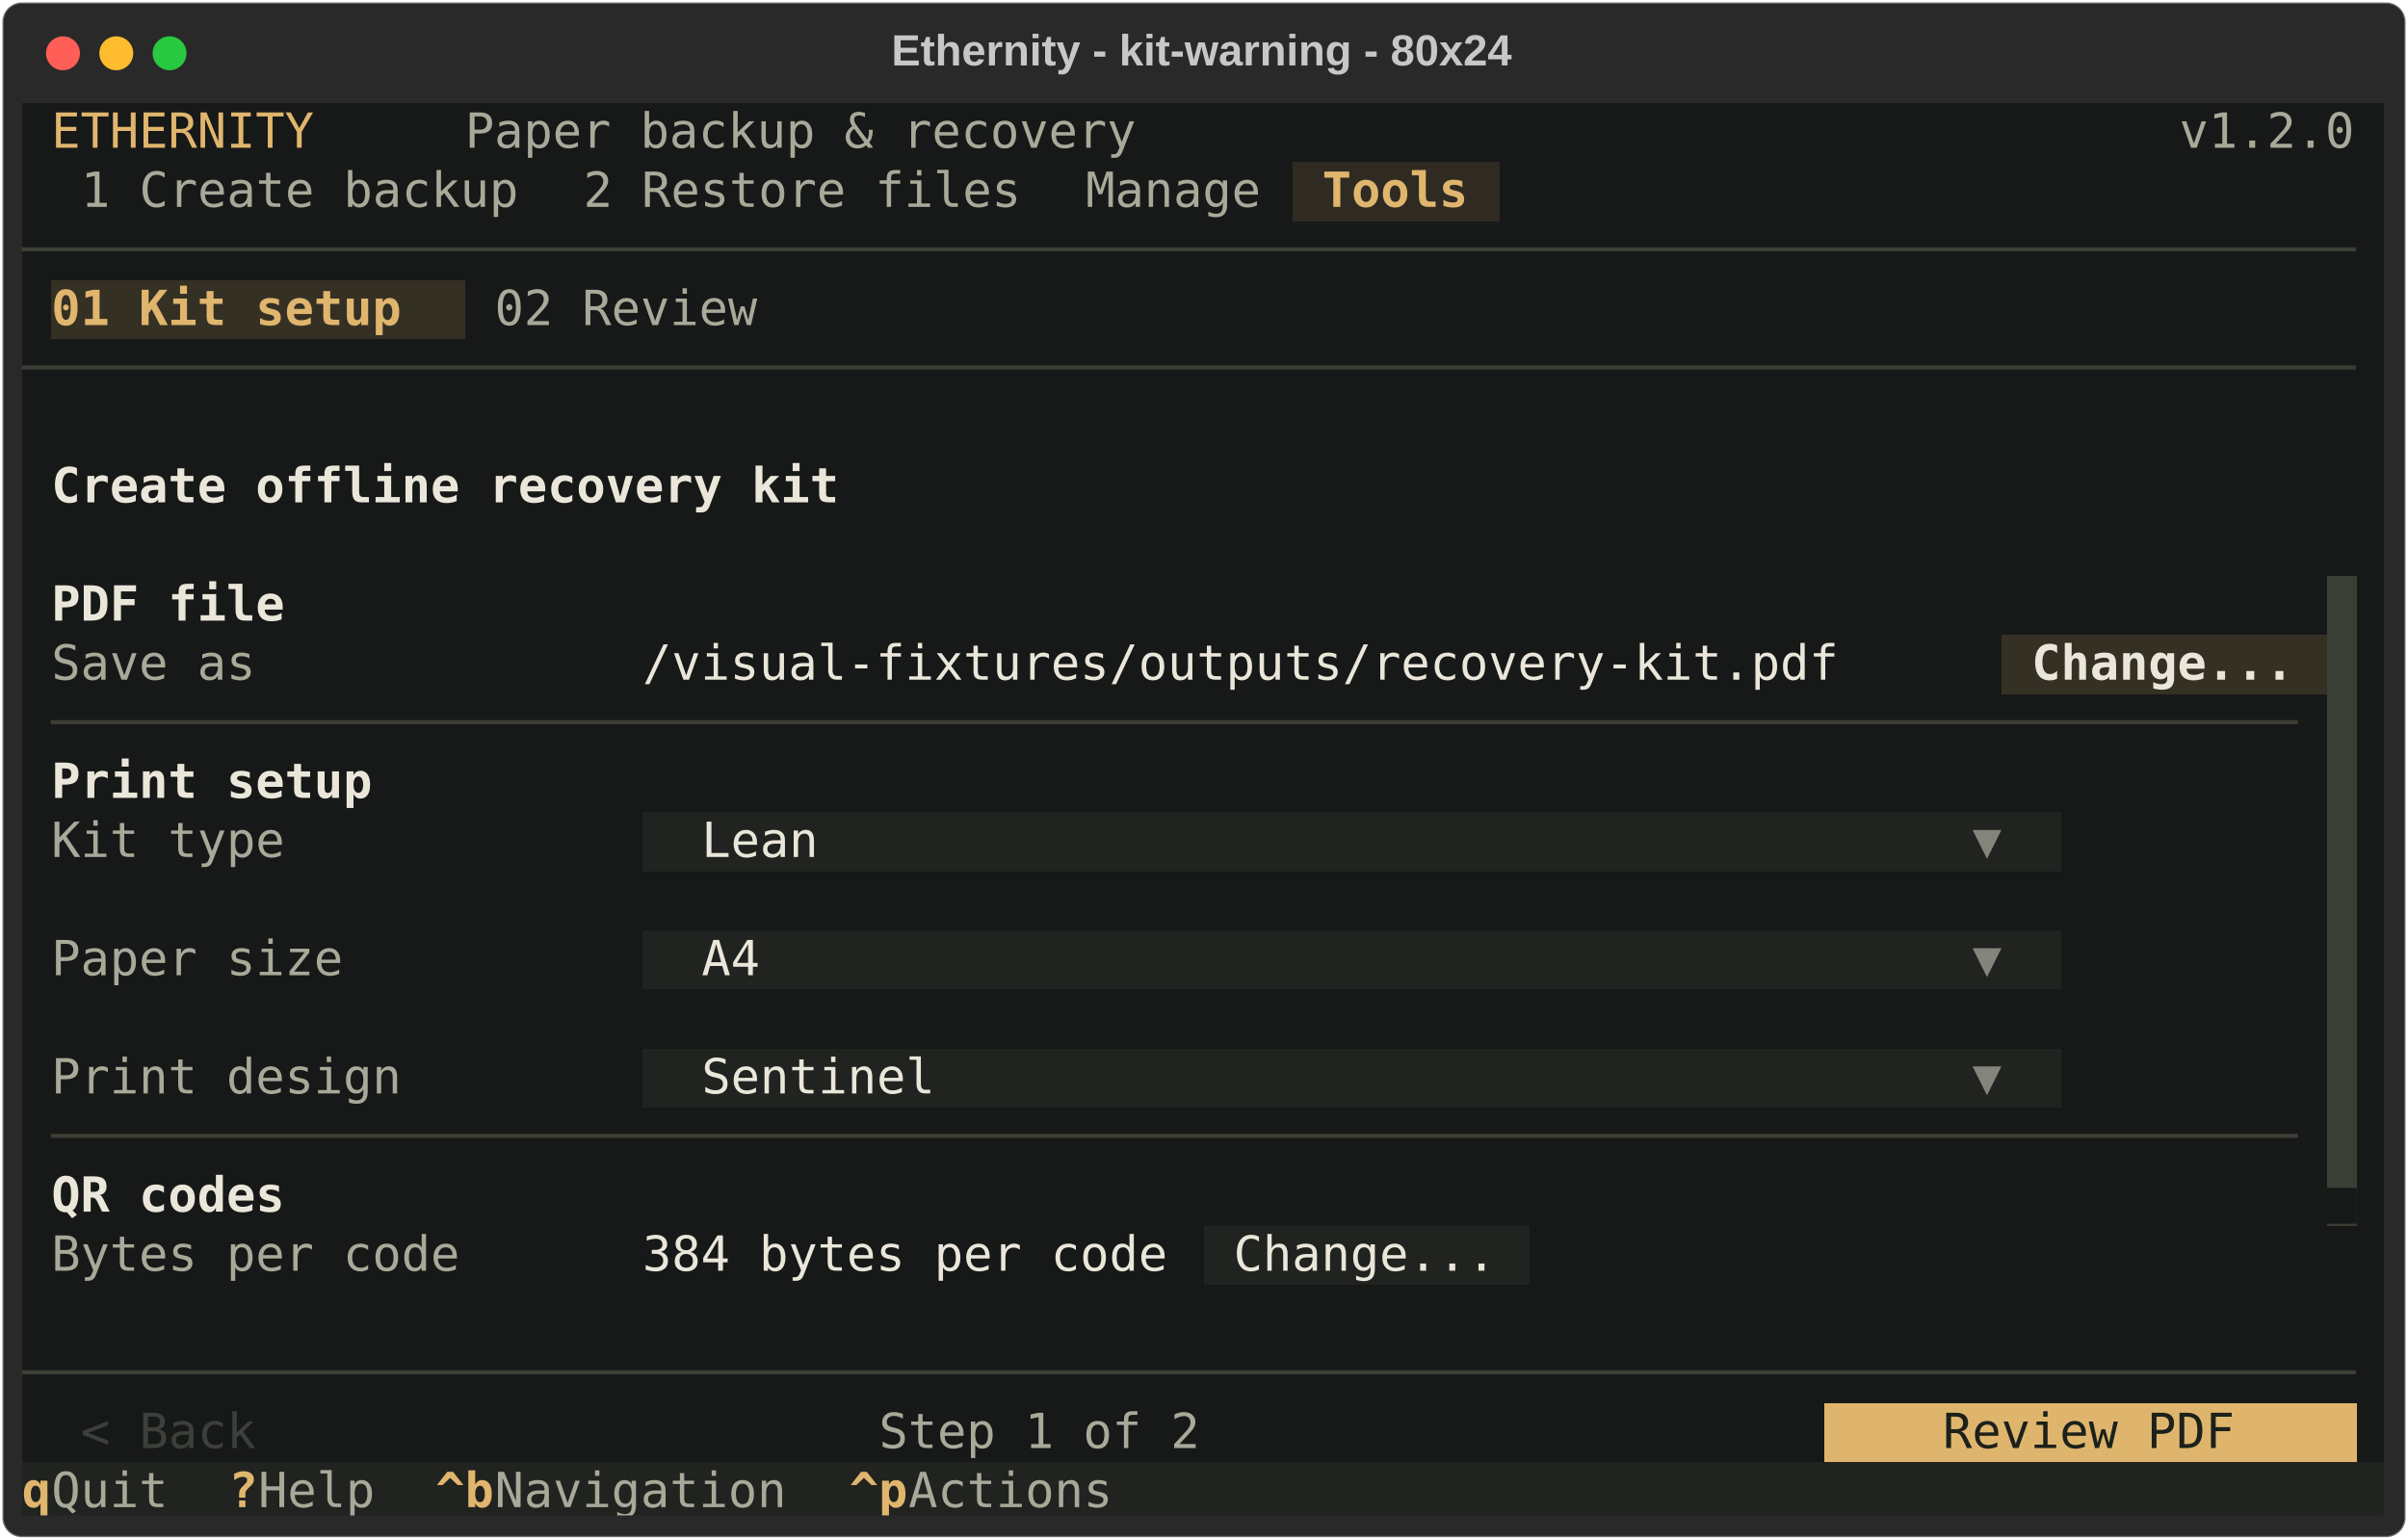
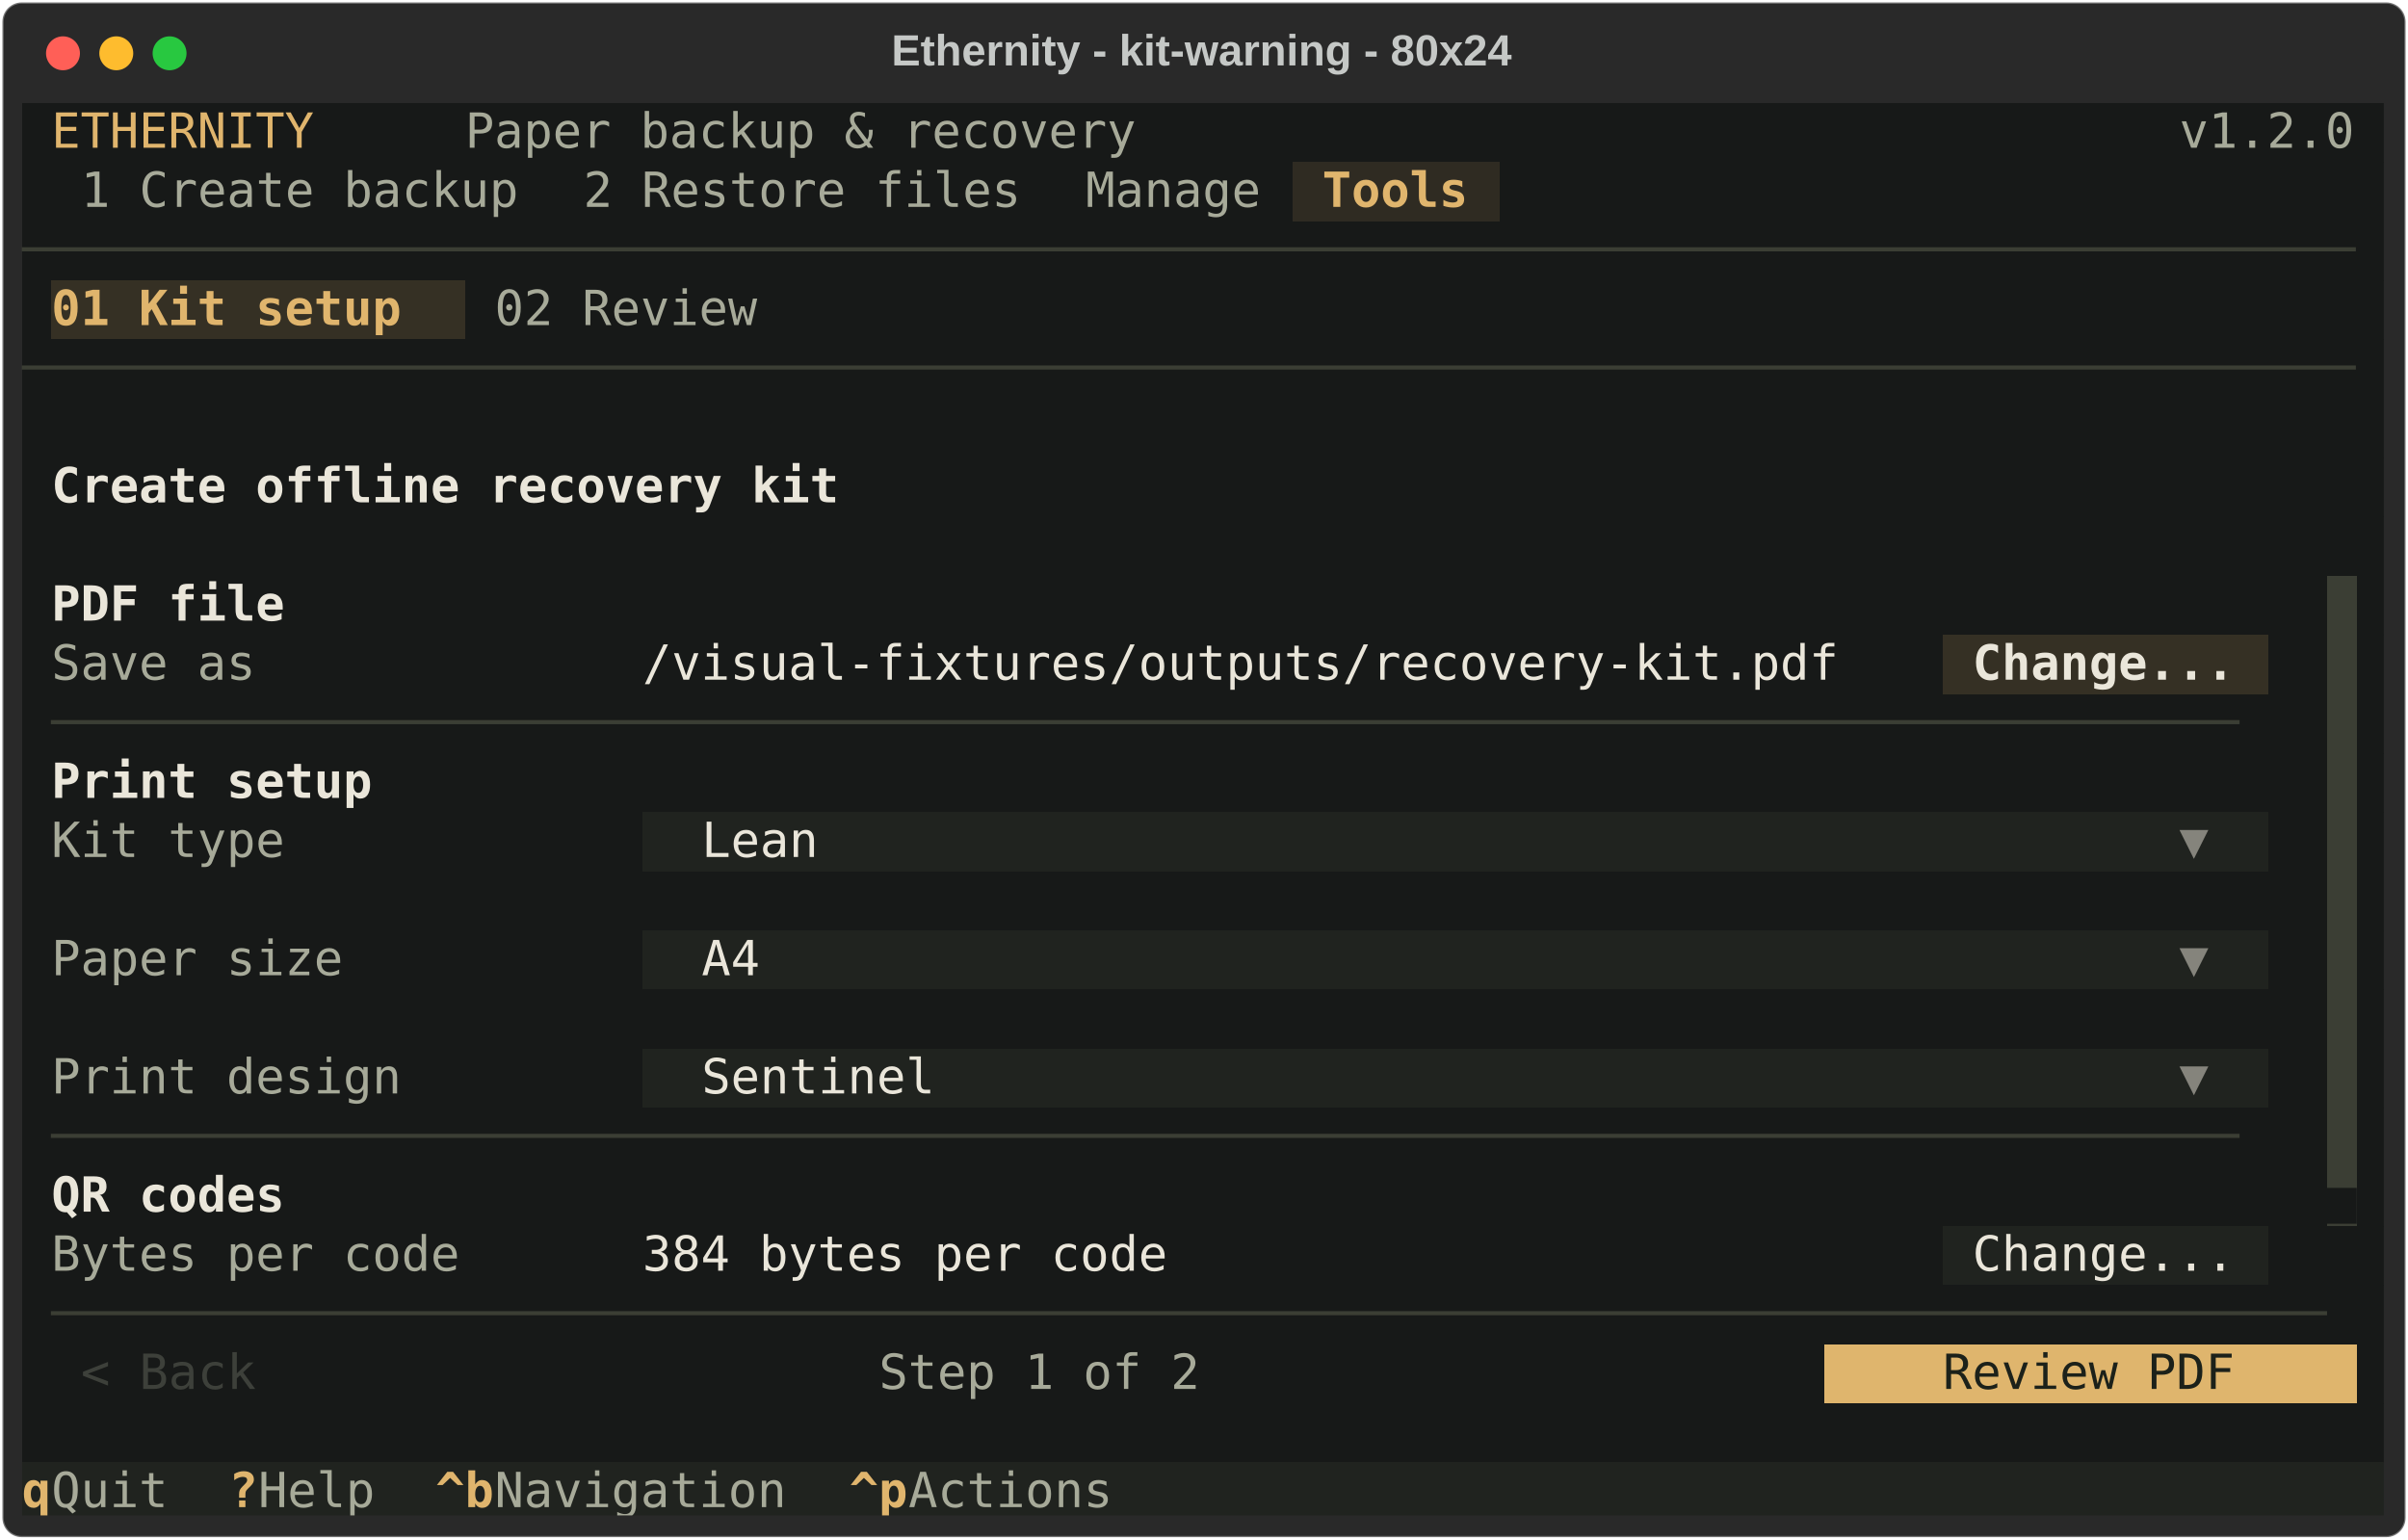
<svg xmlns="http://www.w3.org/2000/svg" class="rich-terminal" viewBox="0 0 994 635.6">
  <style>

    @font-face {
        font-family: "Fira Code";
        src: local("FiraCode-Regular"),
                url("https://cdnjs.cloudflare.com/ajax/libs/firacode/6.2.0/woff2/FiraCode-Regular.woff2") format("woff2"),
                url("https://cdnjs.cloudflare.com/ajax/libs/firacode/6.2.0/woff/FiraCode-Regular.woff") format("woff");
        font-style: normal;
        font-weight: 400;
    }
    @font-face {
        font-family: "Fira Code";
        src: local("FiraCode-Bold"),
                url("https://cdnjs.cloudflare.com/ajax/libs/firacode/6.2.0/woff2/FiraCode-Bold.woff2") format("woff2"),
                url("https://cdnjs.cloudflare.com/ajax/libs/firacode/6.2.0/woff/FiraCode-Bold.woff") format("woff");
        font-style: bold;
        font-weight: 700;
    }

    .terminal-matrix {
        font-family: Fira Code, monospace;
        font-size: 20px;
        line-height: 24.4px;
        font-variant-east-asian: full-width;
    }

    .terminal-title {
        font-size: 18px;
        font-weight: bold;
        font-family: arial;
    }

    .terminal-r1 { fill: #c5c8c6 }
.terminal-r2 { fill: #e0b56d }
.terminal-r3 { fill: #a7aa99 }
.terminal-r4 { fill: #e0b56d;font-weight: bold }
.terminal-r5 { fill: #3b3e34 }
.terminal-r6 { fill: #eae6da;font-weight: bold }
.terminal-r7 { fill: #171918 }
.terminal-r8 { fill: #eae6da }
.terminal-r9 { fill: #85847c }
.terminal-r10 { fill: #3d403a }
.terminal-r11 { fill: #1c211a }
    </style>
  <defs>
    <clipPath id="terminal-clip-terminal">
      <rect x="0" y="0" width="975.0" height="584.6" />
    </clipPath>
    <clipPath id="terminal-line-0">
      <rect x="0" y="1.5" width="976" height="24.65" />
    </clipPath>
    <clipPath id="terminal-line-1">
      <rect x="0" y="25.9" width="976" height="24.65" />
    </clipPath>
    <clipPath id="terminal-line-2">
      <rect x="0" y="50.3" width="976" height="24.65" />
    </clipPath>
    <clipPath id="terminal-line-3">
      <rect x="0" y="74.7" width="976" height="24.65" />
    </clipPath>
    <clipPath id="terminal-line-4">
      <rect x="0" y="99.1" width="976" height="24.65" />
    </clipPath>
    <clipPath id="terminal-line-5">
      <rect x="0" y="123.5" width="976" height="24.65" />
    </clipPath>
    <clipPath id="terminal-line-6">
      <rect x="0" y="147.9" width="976" height="24.65" />
    </clipPath>
    <clipPath id="terminal-line-7">
      <rect x="0" y="172.3" width="976" height="24.65" />
    </clipPath>
    <clipPath id="terminal-line-8">
      <rect x="0" y="196.7" width="976" height="24.65" />
    </clipPath>
    <clipPath id="terminal-line-9">
      <rect x="0" y="221.1" width="976" height="24.65" />
    </clipPath>
    <clipPath id="terminal-line-10">
      <rect x="0" y="245.5" width="976" height="24.65" />
    </clipPath>
    <clipPath id="terminal-line-11">
      <rect x="0" y="269.9" width="976" height="24.65" />
    </clipPath>
    <clipPath id="terminal-line-12">
      <rect x="0" y="294.3" width="976" height="24.65" />
    </clipPath>
    <clipPath id="terminal-line-13">
      <rect x="0" y="318.7" width="976" height="24.65" />
    </clipPath>
    <clipPath id="terminal-line-14">
      <rect x="0" y="343.1" width="976" height="24.65" />
    </clipPath>
    <clipPath id="terminal-line-15">
      <rect x="0" y="367.5" width="976" height="24.65" />
    </clipPath>
    <clipPath id="terminal-line-16">
      <rect x="0" y="391.9" width="976" height="24.65" />
    </clipPath>
    <clipPath id="terminal-line-17">
      <rect x="0" y="416.3" width="976" height="24.65" />
    </clipPath>
    <clipPath id="terminal-line-18">
      <rect x="0" y="440.7" width="976" height="24.65" />
    </clipPath>
    <clipPath id="terminal-line-19">
      <rect x="0" y="465.1" width="976" height="24.65" />
    </clipPath>
    <clipPath id="terminal-line-20">
      <rect x="0" y="489.5" width="976" height="24.65" />
    </clipPath>
    <clipPath id="terminal-line-21">
      <rect x="0" y="513.9" width="976" height="24.65" />
    </clipPath>
    <clipPath id="terminal-line-22">
      <rect x="0" y="538.3" width="976" height="24.65" />
    </clipPath>
  </defs>
  <rect fill="#292929" stroke="rgba(255,255,255,0.35)" stroke-width="1" x="1" y="1" width="992" height="633.6" rx="8" />
  <text class="terminal-title" fill="#c5c8c6" text-anchor="middle" x="496" y="27">Ethernity - kit-warning - 80x24</text>
  <g transform="translate(26,22)">
    <circle cx="0" cy="0" r="7" fill="#ff5f57" />
    <circle cx="22" cy="0" r="7" fill="#febc2e" />
    <circle cx="44" cy="0" r="7" fill="#28c840" />
  </g>
  <g transform="translate(9, 41)" clip-path="url(#terminal-clip-terminal)">
    <rect fill="#171918" x="0" y="1.5" width="12.2" height="24.65" shape-rendering="crispEdges" />
    <rect fill="#171918" x="12.2" y="1.5" width="109.8" height="24.65" shape-rendering="crispEdges" />
    <rect fill="#171918" x="122" y="1.5" width="61" height="24.65" shape-rendering="crispEdges" />
    <rect fill="#171918" x="183" y="1.5" width="280.6" height="24.65" shape-rendering="crispEdges" />
    <rect fill="#171918" x="463.6" y="1.5" width="427" height="24.65" shape-rendering="crispEdges" />
    <rect fill="#171918" x="890.6" y="1.5" width="73.2" height="24.65" shape-rendering="crispEdges" />
    <rect fill="#171918" x="963.8" y="1.5" width="12.2" height="24.65" shape-rendering="crispEdges" />
    <rect fill="#171918" x="0" y="25.9" width="24.4" height="24.65" shape-rendering="crispEdges" />
    <rect fill="#171918" x="24.4" y="25.9" width="183" height="24.65" shape-rendering="crispEdges" />
    <rect fill="#171918" x="207.4" y="25.9" width="24.4" height="24.65" shape-rendering="crispEdges" />
    <rect fill="#171918" x="231.8" y="25.9" width="183" height="24.65" shape-rendering="crispEdges" />
    <rect fill="#171918" x="414.8" y="25.9" width="24.4" height="24.65" shape-rendering="crispEdges" />
    <rect fill="#171918" x="439.2" y="25.9" width="73.2" height="24.65" shape-rendering="crispEdges" />
    <rect fill="#171918" x="512.4" y="25.9" width="12.2" height="24.65" shape-rendering="crispEdges" />
    <rect fill="#2f2b22" x="524.6" y="25.9" width="12.2" height="24.65" shape-rendering="crispEdges" />
    <rect fill="#2f2b22" x="536.8" y="25.9" width="61" height="24.65" shape-rendering="crispEdges" />
    <rect fill="#2f2b22" x="597.8" y="25.9" width="12.2" height="24.65" shape-rendering="crispEdges" />
    <rect fill="#171918" x="610" y="25.9" width="366" height="24.65" shape-rendering="crispEdges" />
    <rect fill="#171918" x="0" y="50.3" width="976" height="24.65" shape-rendering="crispEdges" />
    <rect fill="#171918" x="0" y="74.7" width="12.2" height="24.65" shape-rendering="crispEdges" />
    <rect fill="#353024" x="12.2" y="74.7" width="146.4" height="24.65" shape-rendering="crispEdges" />
    <rect fill="#353024" x="158.6" y="74.7" width="24.4" height="24.65" shape-rendering="crispEdges" />
    <rect fill="#171918" x="183" y="74.7" width="12.2" height="24.65" shape-rendering="crispEdges" />
    <rect fill="#171918" x="195.2" y="74.7" width="109.8" height="24.65" shape-rendering="crispEdges" />
    <rect fill="#171918" x="305" y="74.7" width="24.4" height="24.65" shape-rendering="crispEdges" />
    <rect fill="#171918" x="329.4" y="74.7" width="646.6" height="24.65" shape-rendering="crispEdges" />
    <rect fill="#171918" x="0" y="99.1" width="976" height="24.65" shape-rendering="crispEdges" />
    <rect fill="#171918" x="0" y="123.5" width="976" height="24.65" shape-rendering="crispEdges" />
    <rect fill="#171918" x="0" y="147.9" width="12.2" height="24.65" shape-rendering="crispEdges" />
    <rect fill="#171918" x="12.2" y="147.9" width="329.4" height="24.65" shape-rendering="crispEdges" />
    <rect fill="#171918" x="341.6" y="147.9" width="634.4" height="24.65" shape-rendering="crispEdges" />
    <rect fill="#171918" x="0" y="172.3" width="976" height="24.65" shape-rendering="crispEdges" />
    <rect fill="#171918" x="0" y="196.7" width="12.2" height="24.65" shape-rendering="crispEdges" />
    <rect fill="#171918" x="12.2" y="196.7" width="97.6" height="24.65" shape-rendering="crispEdges" />
    <rect fill="#171918" x="109.8" y="196.7" width="841.8" height="24.65" shape-rendering="crispEdges" />
    <rect fill="#3b3e34" x="951.6" y="196.7" width="12.2" height="24.65" shape-rendering="crispEdges" />
    <rect fill="#171918" x="963.8" y="196.7" width="12.2" height="24.65" shape-rendering="crispEdges" />
    <rect fill="#171918" x="0" y="221.1" width="12.2" height="24.65" shape-rendering="crispEdges" />
    <rect fill="#171918" x="12.2" y="221.1" width="85.4" height="24.65" shape-rendering="crispEdges" />
    <rect fill="#171918" x="97.6" y="221.1" width="134.2" height="24.65" shape-rendering="crispEdges" />
    <rect fill="#171918" x="231.8" y="221.1" width="24.4" height="24.65" shape-rendering="crispEdges" />
    <rect fill="#171918" x="256.2" y="221.1" width="500.2" height="24.65" shape-rendering="crispEdges" />
-     <rect fill="#171918" x="756.4" y="221.1" width="48.8" height="24.65" shape-rendering="crispEdges" />
-     <rect fill="#171918" x="805.2" y="221.1" width="12.2" height="24.65" shape-rendering="crispEdges" />
-     <rect fill="#353024" x="817.4" y="221.1" width="12.2" height="24.65" shape-rendering="crispEdges" />
-     <rect fill="#353024" x="829.6" y="221.1" width="109.8" height="24.65" shape-rendering="crispEdges" />
-     <rect fill="#353024" x="939.4" y="221.1" width="12.2" height="24.65" shape-rendering="crispEdges" />
+     <rect fill="#171918" x="756.4" y="221.1" width="24.4" height="24.65" shape-rendering="crispEdges" />
+     <rect fill="#171918" x="780.8" y="221.1" width="12.2" height="24.65" shape-rendering="crispEdges" />
+     <rect fill="#353024" x="793" y="221.1" width="12.2" height="24.65" shape-rendering="crispEdges" />
+     <rect fill="#353024" x="805.2" y="221.1" width="109.8" height="24.65" shape-rendering="crispEdges" />
+     <rect fill="#353024" x="915" y="221.1" width="12.2" height="24.65" shape-rendering="crispEdges" />
+     <rect fill="#171918" x="927.2" y="221.1" width="24.4" height="24.65" shape-rendering="crispEdges" />
    <rect fill="#3b3e34" x="951.6" y="221.1" width="12.2" height="24.65" shape-rendering="crispEdges" />
    <rect fill="#171918" x="963.8" y="221.1" width="12.2" height="24.65" shape-rendering="crispEdges" />
    <rect fill="#171918" x="0" y="245.5" width="12.2" height="24.65" shape-rendering="crispEdges" />
-     <rect fill="#171918" x="12.2" y="245.5" width="939.4" height="24.65" shape-rendering="crispEdges" />
+     <rect fill="#171918" x="12.2" y="245.5" width="915" height="24.65" shape-rendering="crispEdges" />
+     <rect fill="#171918" x="927.2" y="245.5" width="24.4" height="24.65" shape-rendering="crispEdges" />
    <rect fill="#3b3e34" x="951.6" y="245.5" width="12.2" height="24.65" shape-rendering="crispEdges" />
    <rect fill="#171918" x="963.8" y="245.5" width="12.2" height="24.65" shape-rendering="crispEdges" />
    <rect fill="#171918" x="0" y="269.9" width="12.2" height="24.65" shape-rendering="crispEdges" />
    <rect fill="#171918" x="12.2" y="269.9" width="134.2" height="24.65" shape-rendering="crispEdges" />
    <rect fill="#171918" x="146.4" y="269.9" width="805.2" height="24.65" shape-rendering="crispEdges" />
    <rect fill="#3b3e34" x="951.6" y="269.9" width="12.2" height="24.65" shape-rendering="crispEdges" />
    <rect fill="#171918" x="963.8" y="269.9" width="12.2" height="24.65" shape-rendering="crispEdges" />
    <rect fill="#171918" x="0" y="294.3" width="12.2" height="24.65" shape-rendering="crispEdges" />
    <rect fill="#171918" x="12.2" y="294.3" width="97.6" height="24.65" shape-rendering="crispEdges" />
    <rect fill="#171918" x="109.8" y="294.3" width="122" height="24.65" shape-rendering="crispEdges" />
    <rect fill="#171918" x="231.8" y="294.3" width="24.4" height="24.65" shape-rendering="crispEdges" />
    <rect fill="#20231f" x="256.2" y="294.3" width="24.4" height="24.65" shape-rendering="crispEdges" />
    <rect fill="#20231f" x="280.6" y="294.3" width="48.8" height="24.65" shape-rendering="crispEdges" />
-     <rect fill="#20231f" x="329.4" y="294.3" width="475.8" height="24.65" shape-rendering="crispEdges" />
-     <rect fill="#20231f" x="805.2" y="294.3" width="12.2" height="24.65" shape-rendering="crispEdges" />
-     <rect fill="#20231f" x="817.4" y="294.3" width="24.4" height="24.65" shape-rendering="crispEdges" />
-     <rect fill="#171918" x="841.8" y="294.3" width="109.8" height="24.65" shape-rendering="crispEdges" />
+     <rect fill="#20231f" x="329.4" y="294.3" width="561.2" height="24.65" shape-rendering="crispEdges" />
+     <rect fill="#20231f" x="890.6" y="294.3" width="12.2" height="24.65" shape-rendering="crispEdges" />
+     <rect fill="#20231f" x="902.8" y="294.3" width="24.4" height="24.65" shape-rendering="crispEdges" />
+     <rect fill="#171918" x="927.2" y="294.3" width="24.4" height="24.65" shape-rendering="crispEdges" />
    <rect fill="#3b3e34" x="951.6" y="294.3" width="12.2" height="24.65" shape-rendering="crispEdges" />
    <rect fill="#171918" x="963.8" y="294.3" width="12.2" height="24.65" shape-rendering="crispEdges" />
    <rect fill="#171918" x="0" y="318.7" width="951.6" height="24.65" shape-rendering="crispEdges" />
    <rect fill="#3b3e34" x="951.6" y="318.7" width="12.2" height="24.65" shape-rendering="crispEdges" />
    <rect fill="#171918" x="963.8" y="318.7" width="12.2" height="24.65" shape-rendering="crispEdges" />
    <rect fill="#171918" x="0" y="343.1" width="12.2" height="24.65" shape-rendering="crispEdges" />
    <rect fill="#171918" x="12.2" y="343.1" width="122" height="24.65" shape-rendering="crispEdges" />
    <rect fill="#171918" x="134.2" y="343.1" width="97.6" height="24.65" shape-rendering="crispEdges" />
    <rect fill="#171918" x="231.8" y="343.1" width="24.4" height="24.65" shape-rendering="crispEdges" />
    <rect fill="#20231f" x="256.2" y="343.1" width="24.4" height="24.65" shape-rendering="crispEdges" />
    <rect fill="#20231f" x="280.6" y="343.1" width="24.4" height="24.65" shape-rendering="crispEdges" />
-     <rect fill="#20231f" x="305" y="343.1" width="500.2" height="24.65" shape-rendering="crispEdges" />
-     <rect fill="#20231f" x="805.2" y="343.1" width="12.2" height="24.65" shape-rendering="crispEdges" />
-     <rect fill="#20231f" x="817.4" y="343.1" width="24.4" height="24.65" shape-rendering="crispEdges" />
-     <rect fill="#171918" x="841.8" y="343.1" width="109.8" height="24.65" shape-rendering="crispEdges" />
+     <rect fill="#20231f" x="305" y="343.1" width="585.6" height="24.65" shape-rendering="crispEdges" />
+     <rect fill="#20231f" x="890.6" y="343.1" width="12.2" height="24.65" shape-rendering="crispEdges" />
+     <rect fill="#20231f" x="902.8" y="343.1" width="24.4" height="24.65" shape-rendering="crispEdges" />
+     <rect fill="#171918" x="927.2" y="343.1" width="24.4" height="24.65" shape-rendering="crispEdges" />
    <rect fill="#3b3e34" x="951.6" y="343.1" width="12.2" height="24.65" shape-rendering="crispEdges" />
    <rect fill="#171918" x="963.8" y="343.1" width="12.2" height="24.65" shape-rendering="crispEdges" />
    <rect fill="#171918" x="0" y="367.5" width="951.6" height="24.65" shape-rendering="crispEdges" />
    <rect fill="#3b3e34" x="951.6" y="367.5" width="12.2" height="24.65" shape-rendering="crispEdges" />
    <rect fill="#171918" x="963.8" y="367.5" width="12.2" height="24.65" shape-rendering="crispEdges" />
    <rect fill="#171918" x="0" y="391.9" width="12.2" height="24.65" shape-rendering="crispEdges" />
    <rect fill="#171918" x="12.2" y="391.9" width="146.4" height="24.65" shape-rendering="crispEdges" />
    <rect fill="#171918" x="158.6" y="391.9" width="73.2" height="24.65" shape-rendering="crispEdges" />
    <rect fill="#171918" x="231.8" y="391.9" width="24.4" height="24.65" shape-rendering="crispEdges" />
    <rect fill="#20231f" x="256.2" y="391.9" width="24.4" height="24.65" shape-rendering="crispEdges" />
    <rect fill="#20231f" x="280.6" y="391.9" width="97.6" height="24.65" shape-rendering="crispEdges" />
-     <rect fill="#20231f" x="378.2" y="391.9" width="427" height="24.65" shape-rendering="crispEdges" />
-     <rect fill="#20231f" x="805.2" y="391.9" width="12.2" height="24.65" shape-rendering="crispEdges" />
-     <rect fill="#20231f" x="817.4" y="391.9" width="24.4" height="24.65" shape-rendering="crispEdges" />
-     <rect fill="#171918" x="841.8" y="391.9" width="109.8" height="24.65" shape-rendering="crispEdges" />
+     <rect fill="#20231f" x="378.2" y="391.9" width="512.4" height="24.65" shape-rendering="crispEdges" />
+     <rect fill="#20231f" x="890.6" y="391.9" width="12.2" height="24.65" shape-rendering="crispEdges" />
+     <rect fill="#20231f" x="902.8" y="391.9" width="24.4" height="24.65" shape-rendering="crispEdges" />
+     <rect fill="#171918" x="927.2" y="391.9" width="24.4" height="24.65" shape-rendering="crispEdges" />
    <rect fill="#3b3e34" x="951.6" y="391.9" width="12.2" height="24.65" shape-rendering="crispEdges" />
    <rect fill="#171918" x="963.8" y="391.9" width="12.2" height="24.65" shape-rendering="crispEdges" />
    <rect fill="#171918" x="0" y="416.3" width="12.2" height="24.65" shape-rendering="crispEdges" />
-     <rect fill="#171918" x="12.2" y="416.3" width="939.4" height="24.65" shape-rendering="crispEdges" />
+     <rect fill="#171918" x="12.2" y="416.3" width="915" height="24.65" shape-rendering="crispEdges" />
+     <rect fill="#171918" x="927.2" y="416.3" width="24.4" height="24.65" shape-rendering="crispEdges" />
    <rect fill="#3b3e34" x="951.6" y="416.3" width="12.2" height="24.65" shape-rendering="crispEdges" />
    <rect fill="#171918" x="963.8" y="416.3" width="12.2" height="24.65" shape-rendering="crispEdges" />
    <rect fill="#171918" x="0" y="440.7" width="12.2" height="24.65" shape-rendering="crispEdges" />
    <rect fill="#171918" x="12.2" y="440.7" width="97.6" height="24.65" shape-rendering="crispEdges" />
    <rect fill="#171918" x="109.8" y="440.7" width="841.8" height="24.65" shape-rendering="crispEdges" />
    <rect fill="#3b3e34" x="951.6" y="440.7" width="12.2" height="24.65" shape-rendering="crispEdges" />
    <rect fill="#171918" x="963.8" y="440.7" width="12.2" height="24.65" shape-rendering="crispEdges" />
    <rect fill="#171918" x="0" y="465.1" width="12.2" height="24.65" shape-rendering="crispEdges" />
    <rect fill="#171918" x="12.2" y="465.1" width="170.8" height="24.65" shape-rendering="crispEdges" />
    <rect fill="#171918" x="183" y="465.1" width="48.8" height="24.65" shape-rendering="crispEdges" />
    <rect fill="#171918" x="231.8" y="465.1" width="24.4" height="24.65" shape-rendering="crispEdges" />
    <rect fill="#171918" x="256.2" y="465.1" width="219.6" height="24.65" shape-rendering="crispEdges" />
-     <rect fill="#171918" x="475.8" y="465.1" width="12.2" height="24.65" shape-rendering="crispEdges" />
-     <rect fill="#20231f" x="488" y="465.1" width="12.2" height="24.65" shape-rendering="crispEdges" />
-     <rect fill="#20231f" x="500.2" y="465.1" width="109.8" height="24.65" shape-rendering="crispEdges" />
-     <rect fill="#20231f" x="610" y="465.1" width="12.2" height="24.65" shape-rendering="crispEdges" />
-     <rect fill="#171918" x="622.2" y="465.1" width="329.4" height="24.65" shape-rendering="crispEdges" />
+     <rect fill="#171918" x="475.8" y="465.1" width="305" height="24.65" shape-rendering="crispEdges" />
+     <rect fill="#171918" x="780.8" y="465.1" width="12.2" height="24.65" shape-rendering="crispEdges" />
+     <rect fill="#20231f" x="793" y="465.1" width="12.2" height="24.65" shape-rendering="crispEdges" />
+     <rect fill="#20231f" x="805.2" y="465.1" width="109.8" height="24.65" shape-rendering="crispEdges" />
+     <rect fill="#20231f" x="915" y="465.1" width="12.2" height="24.65" shape-rendering="crispEdges" />
+     <rect fill="#171918" x="927.2" y="465.1" width="24.4" height="24.65" shape-rendering="crispEdges" />
    <rect fill="#171918" x="951.6" y="465.1" width="12.2" height="24.65" shape-rendering="crispEdges" />
    <rect fill="#171918" x="963.8" y="465.1" width="12.2" height="24.65" shape-rendering="crispEdges" />
-     <rect fill="#171918" x="0" y="489.5" width="976" height="24.65" shape-rendering="crispEdges" />
-     <rect fill="#171918" x="0" y="513.9" width="976" height="24.65" shape-rendering="crispEdges" />
-     <rect fill="#171918" x="0" y="538.3" width="24.4" height="24.65" shape-rendering="crispEdges" />
-     <rect fill="#171918" x="24.4" y="538.3" width="73.2" height="24.65" shape-rendering="crispEdges" />
-     <rect fill="#171918" x="97.6" y="538.3" width="12.2" height="24.65" shape-rendering="crispEdges" />
-     <rect fill="#171918" x="109.8" y="538.3" width="0" height="24.65" shape-rendering="crispEdges" />
-     <rect fill="#171918" x="109.8" y="538.3" width="244" height="24.65" shape-rendering="crispEdges" />
-     <rect fill="#171918" x="353.8" y="538.3" width="134.2" height="24.65" shape-rendering="crispEdges" />
-     <rect fill="#171918" x="488" y="538.3" width="0" height="24.65" shape-rendering="crispEdges" />
-     <rect fill="#171918" x="488" y="538.3" width="256.2" height="24.65" shape-rendering="crispEdges" />
-     <rect fill="#dfb56d" x="744.2" y="538.3" width="48.8" height="24.65" shape-rendering="crispEdges" />
-     <rect fill="#dfb56d" x="793" y="538.3" width="122" height="24.65" shape-rendering="crispEdges" />
-     <rect fill="#dfb56d" x="915" y="538.3" width="48.8" height="24.65" shape-rendering="crispEdges" />
-     <rect fill="#171918" x="963.8" y="538.3" width="12.2" height="24.65" shape-rendering="crispEdges" />
+     <rect fill="#171918" x="0" y="489.5" width="12.2" height="24.65" shape-rendering="crispEdges" />
+     <rect fill="#171918" x="12.2" y="489.5" width="951.6" height="24.65" shape-rendering="crispEdges" />
+     <rect fill="#171918" x="963.8" y="489.5" width="12.2" height="24.65" shape-rendering="crispEdges" />
+     <rect fill="#171918" x="0" y="513.9" width="24.4" height="24.65" shape-rendering="crispEdges" />
+     <rect fill="#171918" x="24.4" y="513.9" width="73.2" height="24.65" shape-rendering="crispEdges" />
+     <rect fill="#171918" x="97.6" y="513.9" width="12.2" height="24.65" shape-rendering="crispEdges" />
+     <rect fill="#171918" x="109.8" y="513.9" width="0" height="24.65" shape-rendering="crispEdges" />
+     <rect fill="#171918" x="109.8" y="513.9" width="244" height="24.65" shape-rendering="crispEdges" />
+     <rect fill="#171918" x="353.8" y="513.9" width="134.2" height="24.65" shape-rendering="crispEdges" />
+     <rect fill="#171918" x="488" y="513.9" width="0" height="24.65" shape-rendering="crispEdges" />
+     <rect fill="#171918" x="488" y="513.9" width="256.2" height="24.65" shape-rendering="crispEdges" />
+     <rect fill="#dfb56d" x="744.2" y="513.9" width="48.8" height="24.65" shape-rendering="crispEdges" />
+     <rect fill="#dfb56d" x="793" y="513.9" width="122" height="24.65" shape-rendering="crispEdges" />
+     <rect fill="#dfb56d" x="915" y="513.9" width="48.8" height="24.65" shape-rendering="crispEdges" />
+     <rect fill="#171918" x="963.8" y="513.9" width="12.2" height="24.65" shape-rendering="crispEdges" />
+     <rect fill="#171918" x="0" y="538.3" width="976" height="24.65" shape-rendering="crispEdges" />
    <rect fill="#20231f" x="0" y="562.7" width="12.2" height="24.65" shape-rendering="crispEdges" />
    <rect fill="#20231f" x="12.2" y="562.7" width="61" height="24.65" shape-rendering="crispEdges" />
    <rect fill="#20231f" x="73.2" y="562.7" width="12.2" height="24.65" shape-rendering="crispEdges" />
    <rect fill="#20231f" x="85.4" y="562.7" width="12.2" height="24.65" shape-rendering="crispEdges" />
    <rect fill="#20231f" x="97.6" y="562.7" width="61" height="24.65" shape-rendering="crispEdges" />
    <rect fill="#20231f" x="158.6" y="562.7" width="12.2" height="24.65" shape-rendering="crispEdges" />
    <rect fill="#20231f" x="170.8" y="562.7" width="24.4" height="24.65" shape-rendering="crispEdges" />
    <rect fill="#20231f" x="195.2" y="562.7" width="134.2" height="24.65" shape-rendering="crispEdges" />
    <rect fill="#20231f" x="329.4" y="562.7" width="12.2" height="24.65" shape-rendering="crispEdges" />
    <rect fill="#20231f" x="341.6" y="562.7" width="24.4" height="24.65" shape-rendering="crispEdges" />
    <rect fill="#20231f" x="366" y="562.7" width="97.6" height="24.65" shape-rendering="crispEdges" />
    <rect fill="#20231f" x="463.6" y="562.7" width="512.4" height="24.65" shape-rendering="crispEdges" />
    <g class="terminal-matrix">
      <text class="terminal-r2" x="12.2" y="20" textLength="109.8" clip-path="url(#terminal-line-0)">ETHERNITY</text>
      <text class="terminal-r3" x="183" y="20" textLength="280.6" clip-path="url(#terminal-line-0)">Paper backup &amp; recovery</text>
      <text class="terminal-r3" x="890.6" y="20" textLength="73.2" clip-path="url(#terminal-line-0)">v1.2.0</text>
      <text class="terminal-r1" x="976" y="20" textLength="12.2" clip-path="url(#terminal-line-0)">
</text>
      <text class="terminal-r3" x="24.4" y="44.4" textLength="183" clip-path="url(#terminal-line-1)">1 Create backup</text>
      <text class="terminal-r3" x="231.8" y="44.4" textLength="183" clip-path="url(#terminal-line-1)">2 Restore files</text>
      <text class="terminal-r3" x="439.2" y="44.4" textLength="73.2" clip-path="url(#terminal-line-1)">Manage</text>
      <text class="terminal-r4" x="536.8" y="44.4" textLength="61" clip-path="url(#terminal-line-1)">Tools</text>
      <text class="terminal-r1" x="976" y="44.4" textLength="12.2" clip-path="url(#terminal-line-1)">
</text>
      <text class="terminal-r5" x="0" y="68.8" textLength="976" clip-path="url(#terminal-line-2)">────────────────────────────────────────────────────────────────────────────────</text>
      <text class="terminal-r1" x="976" y="68.8" textLength="12.2" clip-path="url(#terminal-line-2)">
</text>
      <text class="terminal-r4" x="12.2" y="93.2" textLength="146.4" clip-path="url(#terminal-line-3)">01 Kit setup</text>
      <text class="terminal-r3" x="195.2" y="93.2" textLength="109.8" clip-path="url(#terminal-line-3)">02 Review</text>
      <text class="terminal-r1" x="976" y="93.2" textLength="12.2" clip-path="url(#terminal-line-3)">
</text>
      <text class="terminal-r5" x="0" y="117.6" textLength="976" clip-path="url(#terminal-line-4)">────────────────────────────────────────────────────────────────────────────────</text>
      <text class="terminal-r1" x="976" y="117.6" textLength="12.2" clip-path="url(#terminal-line-4)">
</text>
      <text class="terminal-r1" x="976" y="142" textLength="12.2" clip-path="url(#terminal-line-5)">
</text>
      <text class="terminal-r6" x="12.2" y="166.4" textLength="329.4" clip-path="url(#terminal-line-6)">Create offline recovery kit</text>
      <text class="terminal-r1" x="976" y="166.4" textLength="12.2" clip-path="url(#terminal-line-6)">
</text>
      <text class="terminal-r1" x="976" y="190.8" textLength="12.2" clip-path="url(#terminal-line-7)">
</text>
      <text class="terminal-r6" x="12.2" y="215.2" textLength="97.6" clip-path="url(#terminal-line-8)">PDF file</text>
      <text class="terminal-r1" x="976" y="215.2" textLength="12.2" clip-path="url(#terminal-line-8)">
</text>
      <text class="terminal-r3" x="12.2" y="239.6" textLength="85.4" clip-path="url(#terminal-line-9)">Save as</text>
      <text class="terminal-r8" x="256.2" y="239.6" textLength="500.2" clip-path="url(#terminal-line-9)">/visual-fixtures/outputs/recovery-kit.pdf</text>
-       <text class="terminal-r6" x="829.6" y="239.6" textLength="109.8" clip-path="url(#terminal-line-9)">Change...</text>
+       <text class="terminal-r6" x="805.2" y="239.6" textLength="109.8" clip-path="url(#terminal-line-9)">Change...</text>
      <text class="terminal-r1" x="976" y="239.6" textLength="12.2" clip-path="url(#terminal-line-9)">
</text>
-       <text class="terminal-r5" x="12.2" y="264" textLength="939.4" clip-path="url(#terminal-line-10)">─────────────────────────────────────────────────────────────────────────────</text>
+       <text class="terminal-r5" x="12.2" y="264" textLength="915" clip-path="url(#terminal-line-10)">───────────────────────────────────────────────────────────────────────────</text>
      <text class="terminal-r1" x="976" y="264" textLength="12.2" clip-path="url(#terminal-line-10)">
</text>
      <text class="terminal-r6" x="12.2" y="288.4" textLength="134.2" clip-path="url(#terminal-line-11)">Print setup</text>
      <text class="terminal-r1" x="976" y="288.4" textLength="12.2" clip-path="url(#terminal-line-11)">
</text>
      <text class="terminal-r3" x="12.2" y="312.8" textLength="97.6" clip-path="url(#terminal-line-12)">Kit type</text>
      <text class="terminal-r8" x="280.6" y="312.8" textLength="48.8" clip-path="url(#terminal-line-12)">Lean</text>
-       <text class="terminal-r9" x="805.2" y="312.8" textLength="12.2" clip-path="url(#terminal-line-12)">▼</text>
+       <text class="terminal-r9" x="890.6" y="312.8" textLength="12.2" clip-path="url(#terminal-line-12)">▼</text>
      <text class="terminal-r1" x="976" y="312.8" textLength="12.2" clip-path="url(#terminal-line-12)">
</text>
      <text class="terminal-r1" x="976" y="337.2" textLength="12.2" clip-path="url(#terminal-line-13)">
</text>
      <text class="terminal-r3" x="12.2" y="361.6" textLength="122" clip-path="url(#terminal-line-14)">Paper size</text>
      <text class="terminal-r8" x="280.6" y="361.6" textLength="24.4" clip-path="url(#terminal-line-14)">A4</text>
-       <text class="terminal-r9" x="805.2" y="361.6" textLength="12.2" clip-path="url(#terminal-line-14)">▼</text>
+       <text class="terminal-r9" x="890.6" y="361.6" textLength="12.2" clip-path="url(#terminal-line-14)">▼</text>
      <text class="terminal-r1" x="976" y="361.6" textLength="12.2" clip-path="url(#terminal-line-14)">
</text>
      <text class="terminal-r1" x="976" y="386" textLength="12.2" clip-path="url(#terminal-line-15)">
</text>
      <text class="terminal-r3" x="12.2" y="410.4" textLength="146.4" clip-path="url(#terminal-line-16)">Print design</text>
      <text class="terminal-r8" x="280.6" y="410.4" textLength="97.6" clip-path="url(#terminal-line-16)">Sentinel</text>
-       <text class="terminal-r9" x="805.2" y="410.4" textLength="12.2" clip-path="url(#terminal-line-16)">▼</text>
+       <text class="terminal-r9" x="890.6" y="410.4" textLength="12.2" clip-path="url(#terminal-line-16)">▼</text>
      <text class="terminal-r1" x="976" y="410.4" textLength="12.2" clip-path="url(#terminal-line-16)">
</text>
-       <text class="terminal-r5" x="12.2" y="434.8" textLength="939.4" clip-path="url(#terminal-line-17)">─────────────────────────────────────────────────────────────────────────────</text>
+       <text class="terminal-r5" x="12.2" y="434.8" textLength="915" clip-path="url(#terminal-line-17)">───────────────────────────────────────────────────────────────────────────</text>
      <text class="terminal-r1" x="976" y="434.8" textLength="12.2" clip-path="url(#terminal-line-17)">
</text>
      <text class="terminal-r6" x="12.2" y="459.2" textLength="97.6" clip-path="url(#terminal-line-18)">QR codes</text>
      <text class="terminal-r7" x="951.6" y="459.2" textLength="12.2" clip-path="url(#terminal-line-18)">▅</text>
      <text class="terminal-r1" x="976" y="459.2" textLength="12.2" clip-path="url(#terminal-line-18)">
</text>
      <text class="terminal-r3" x="12.2" y="483.6" textLength="170.8" clip-path="url(#terminal-line-19)">Bytes per code</text>
      <text class="terminal-r8" x="256.2" y="483.6" textLength="219.6" clip-path="url(#terminal-line-19)">384 bytes per code</text>
-       <text class="terminal-r8" x="500.2" y="483.6" textLength="109.8" clip-path="url(#terminal-line-19)">Change...</text>
+       <text class="terminal-r8" x="805.2" y="483.6" textLength="109.8" clip-path="url(#terminal-line-19)">Change...</text>
      <text class="terminal-r1" x="976" y="483.6" textLength="12.2" clip-path="url(#terminal-line-19)">
</text>
+       <text class="terminal-r5" x="12.2" y="508" textLength="951.6" clip-path="url(#terminal-line-20)">──────────────────────────────────────────────────────────────────────────────</text>
      <text class="terminal-r1" x="976" y="508" textLength="12.2" clip-path="url(#terminal-line-20)">
</text>
-       <text class="terminal-r5" x="0" y="532.4" textLength="976" clip-path="url(#terminal-line-21)">────────────────────────────────────────────────────────────────────────────────</text>
+       <text class="terminal-r10" x="24.4" y="532.4" textLength="73.2" clip-path="url(#terminal-line-21)">&lt; Back</text>
+       <text class="terminal-r3" x="353.8" y="532.4" textLength="134.2" clip-path="url(#terminal-line-21)">Step 1 of 2</text>
+       <text class="terminal-r11" x="793" y="532.4" textLength="122" clip-path="url(#terminal-line-21)">Review PDF</text>
      <text class="terminal-r1" x="976" y="532.4" textLength="12.2" clip-path="url(#terminal-line-21)">
</text>
-       <text class="terminal-r10" x="24.4" y="556.8" textLength="73.2" clip-path="url(#terminal-line-22)">&lt; Back</text>
-       <text class="terminal-r3" x="353.8" y="556.8" textLength="134.2" clip-path="url(#terminal-line-22)">Step 1 of 2</text>
-       <text class="terminal-r11" x="793" y="556.8" textLength="122" clip-path="url(#terminal-line-22)">Review PDF</text>
      <text class="terminal-r1" x="976" y="556.8" textLength="12.2" clip-path="url(#terminal-line-22)">
</text>
      <text class="terminal-r4" x="0" y="581.2" textLength="12.2" clip-path="url(#terminal-line-23)">q</text>
      <text class="terminal-r3" x="12.2" y="581.2" textLength="61" clip-path="url(#terminal-line-23)"> Quit</text>
      <text class="terminal-r4" x="85.4" y="581.2" textLength="12.2" clip-path="url(#terminal-line-23)">?</text>
      <text class="terminal-r3" x="97.6" y="581.2" textLength="61" clip-path="url(#terminal-line-23)"> Help</text>
      <text class="terminal-r4" x="170.8" y="581.2" textLength="24.4" clip-path="url(#terminal-line-23)">^b</text>
      <text class="terminal-r3" x="195.2" y="581.2" textLength="134.2" clip-path="url(#terminal-line-23)"> Navigation</text>
      <text class="terminal-r4" x="341.6" y="581.2" textLength="24.4" clip-path="url(#terminal-line-23)">^p</text>
      <text class="terminal-r3" x="366" y="581.2" textLength="97.6" clip-path="url(#terminal-line-23)"> Actions</text>
    </g>
  </g>
</svg>
